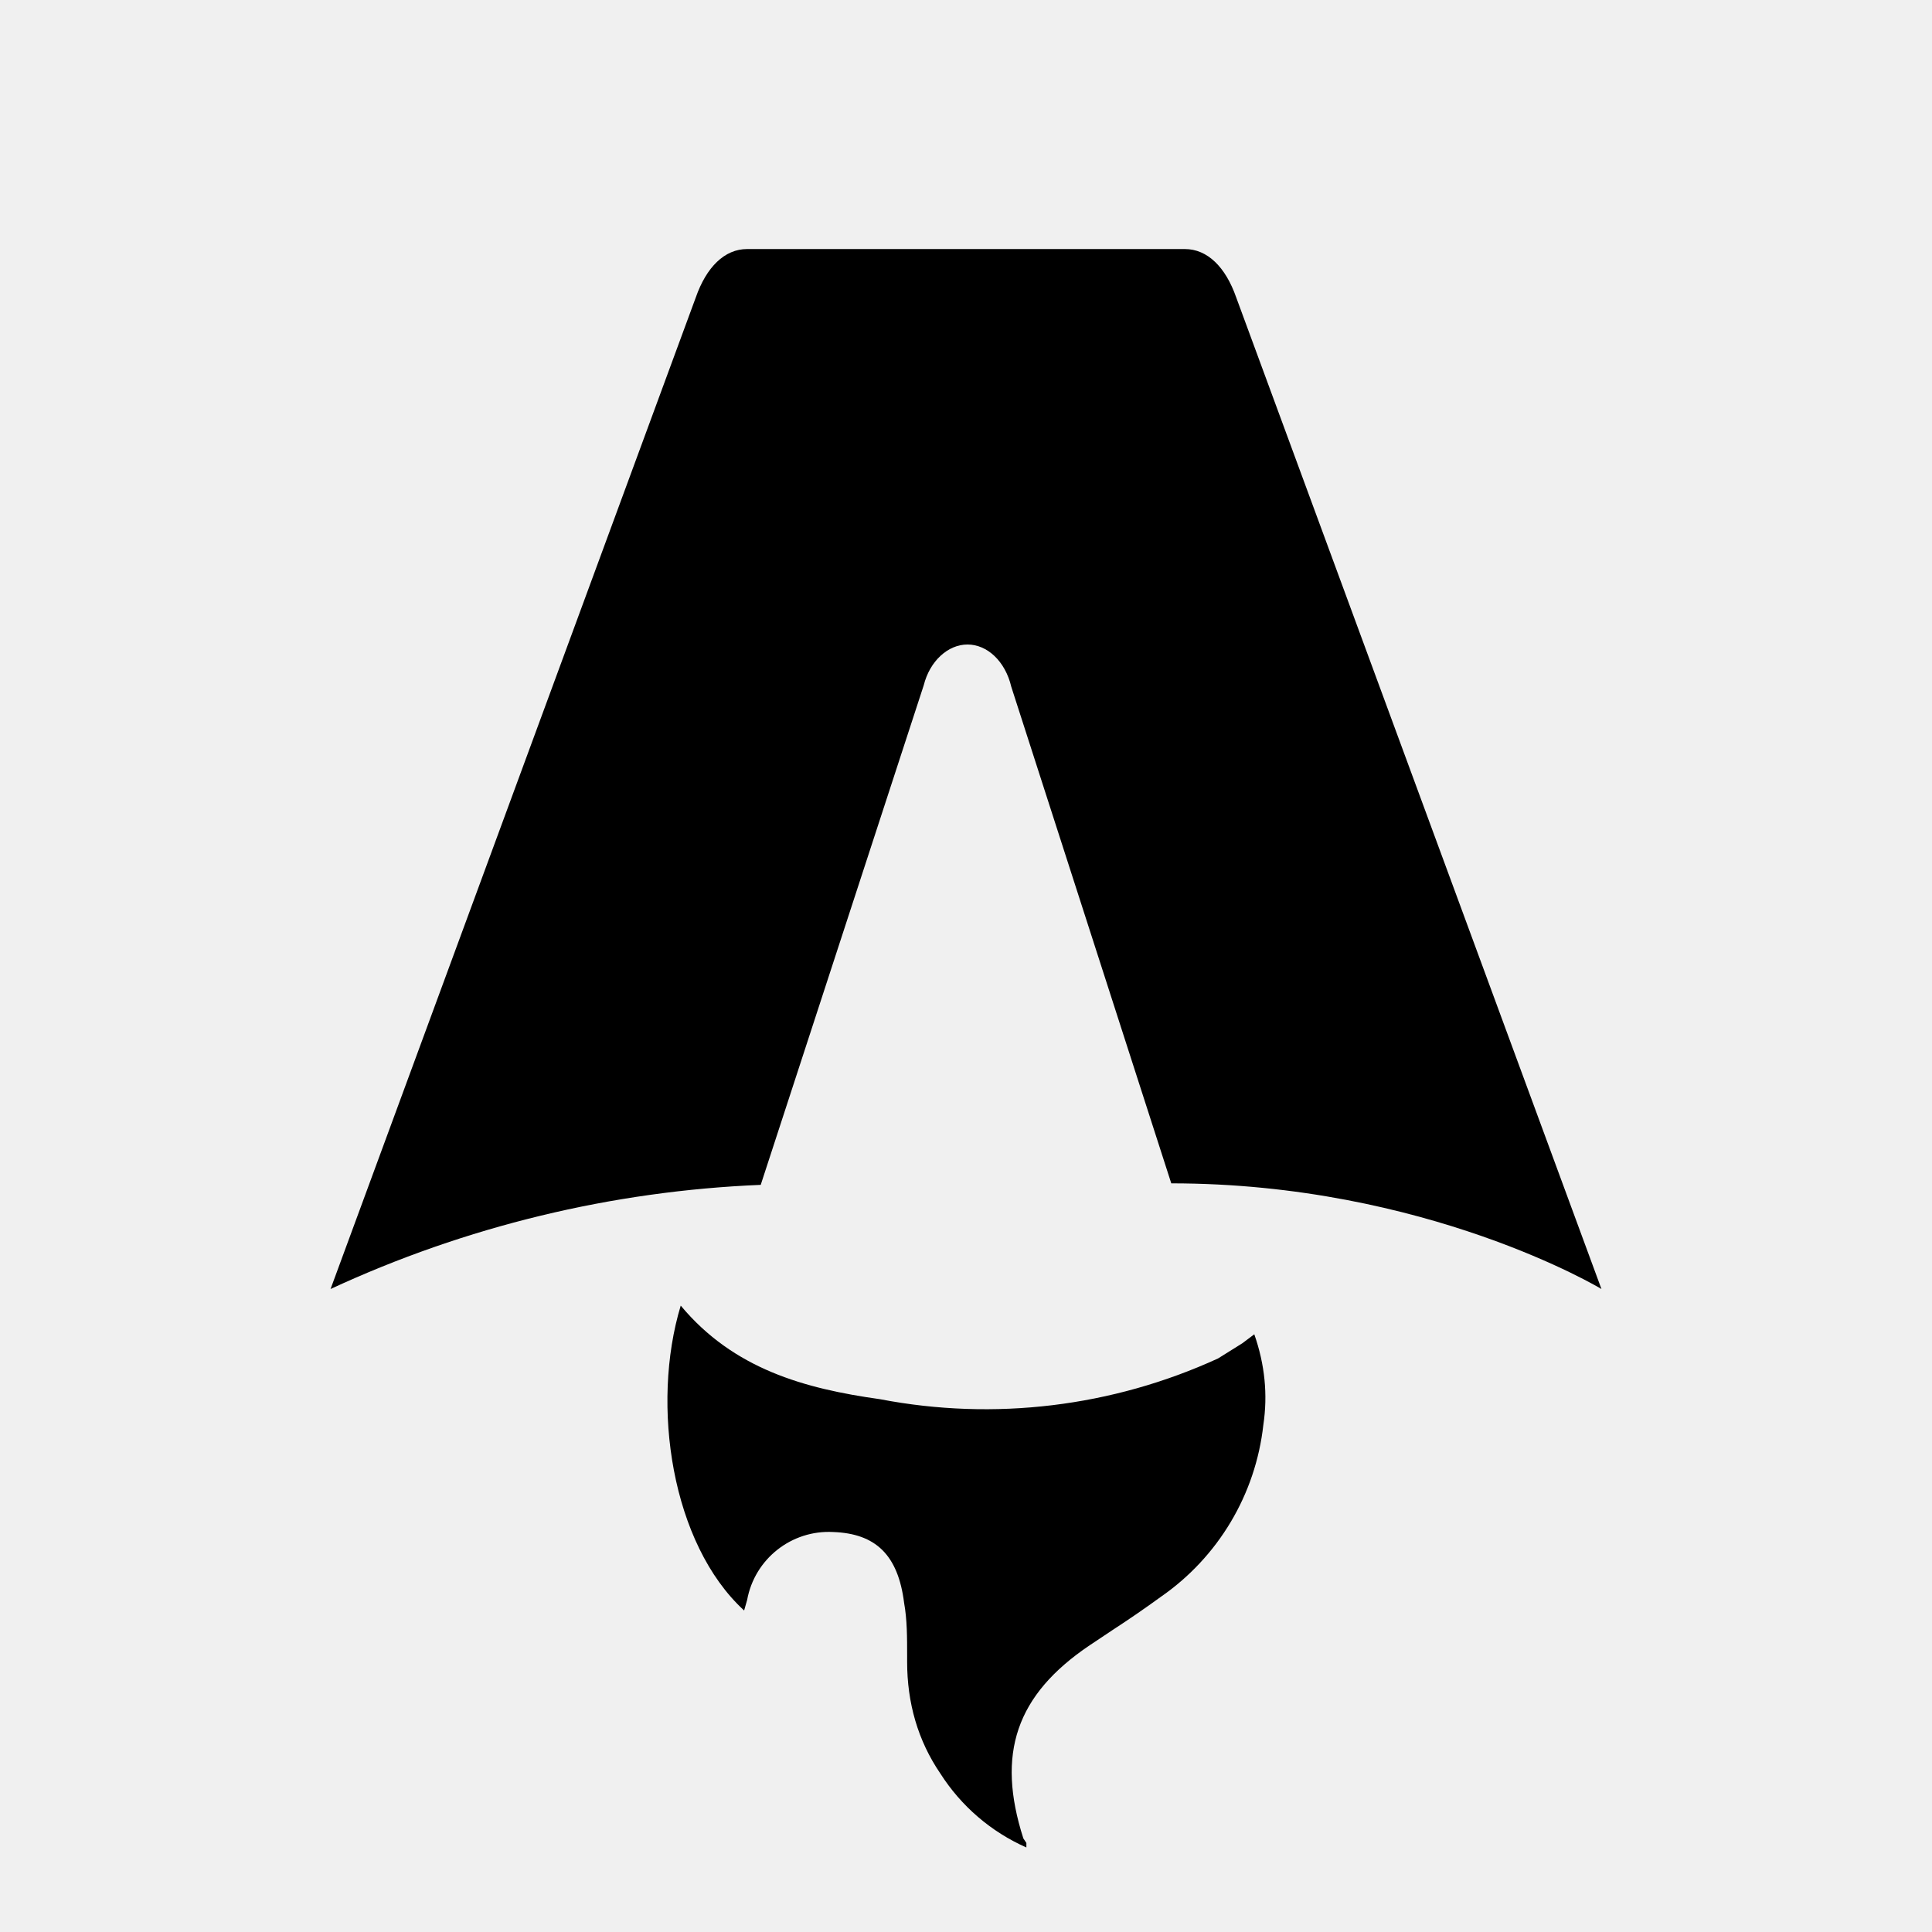
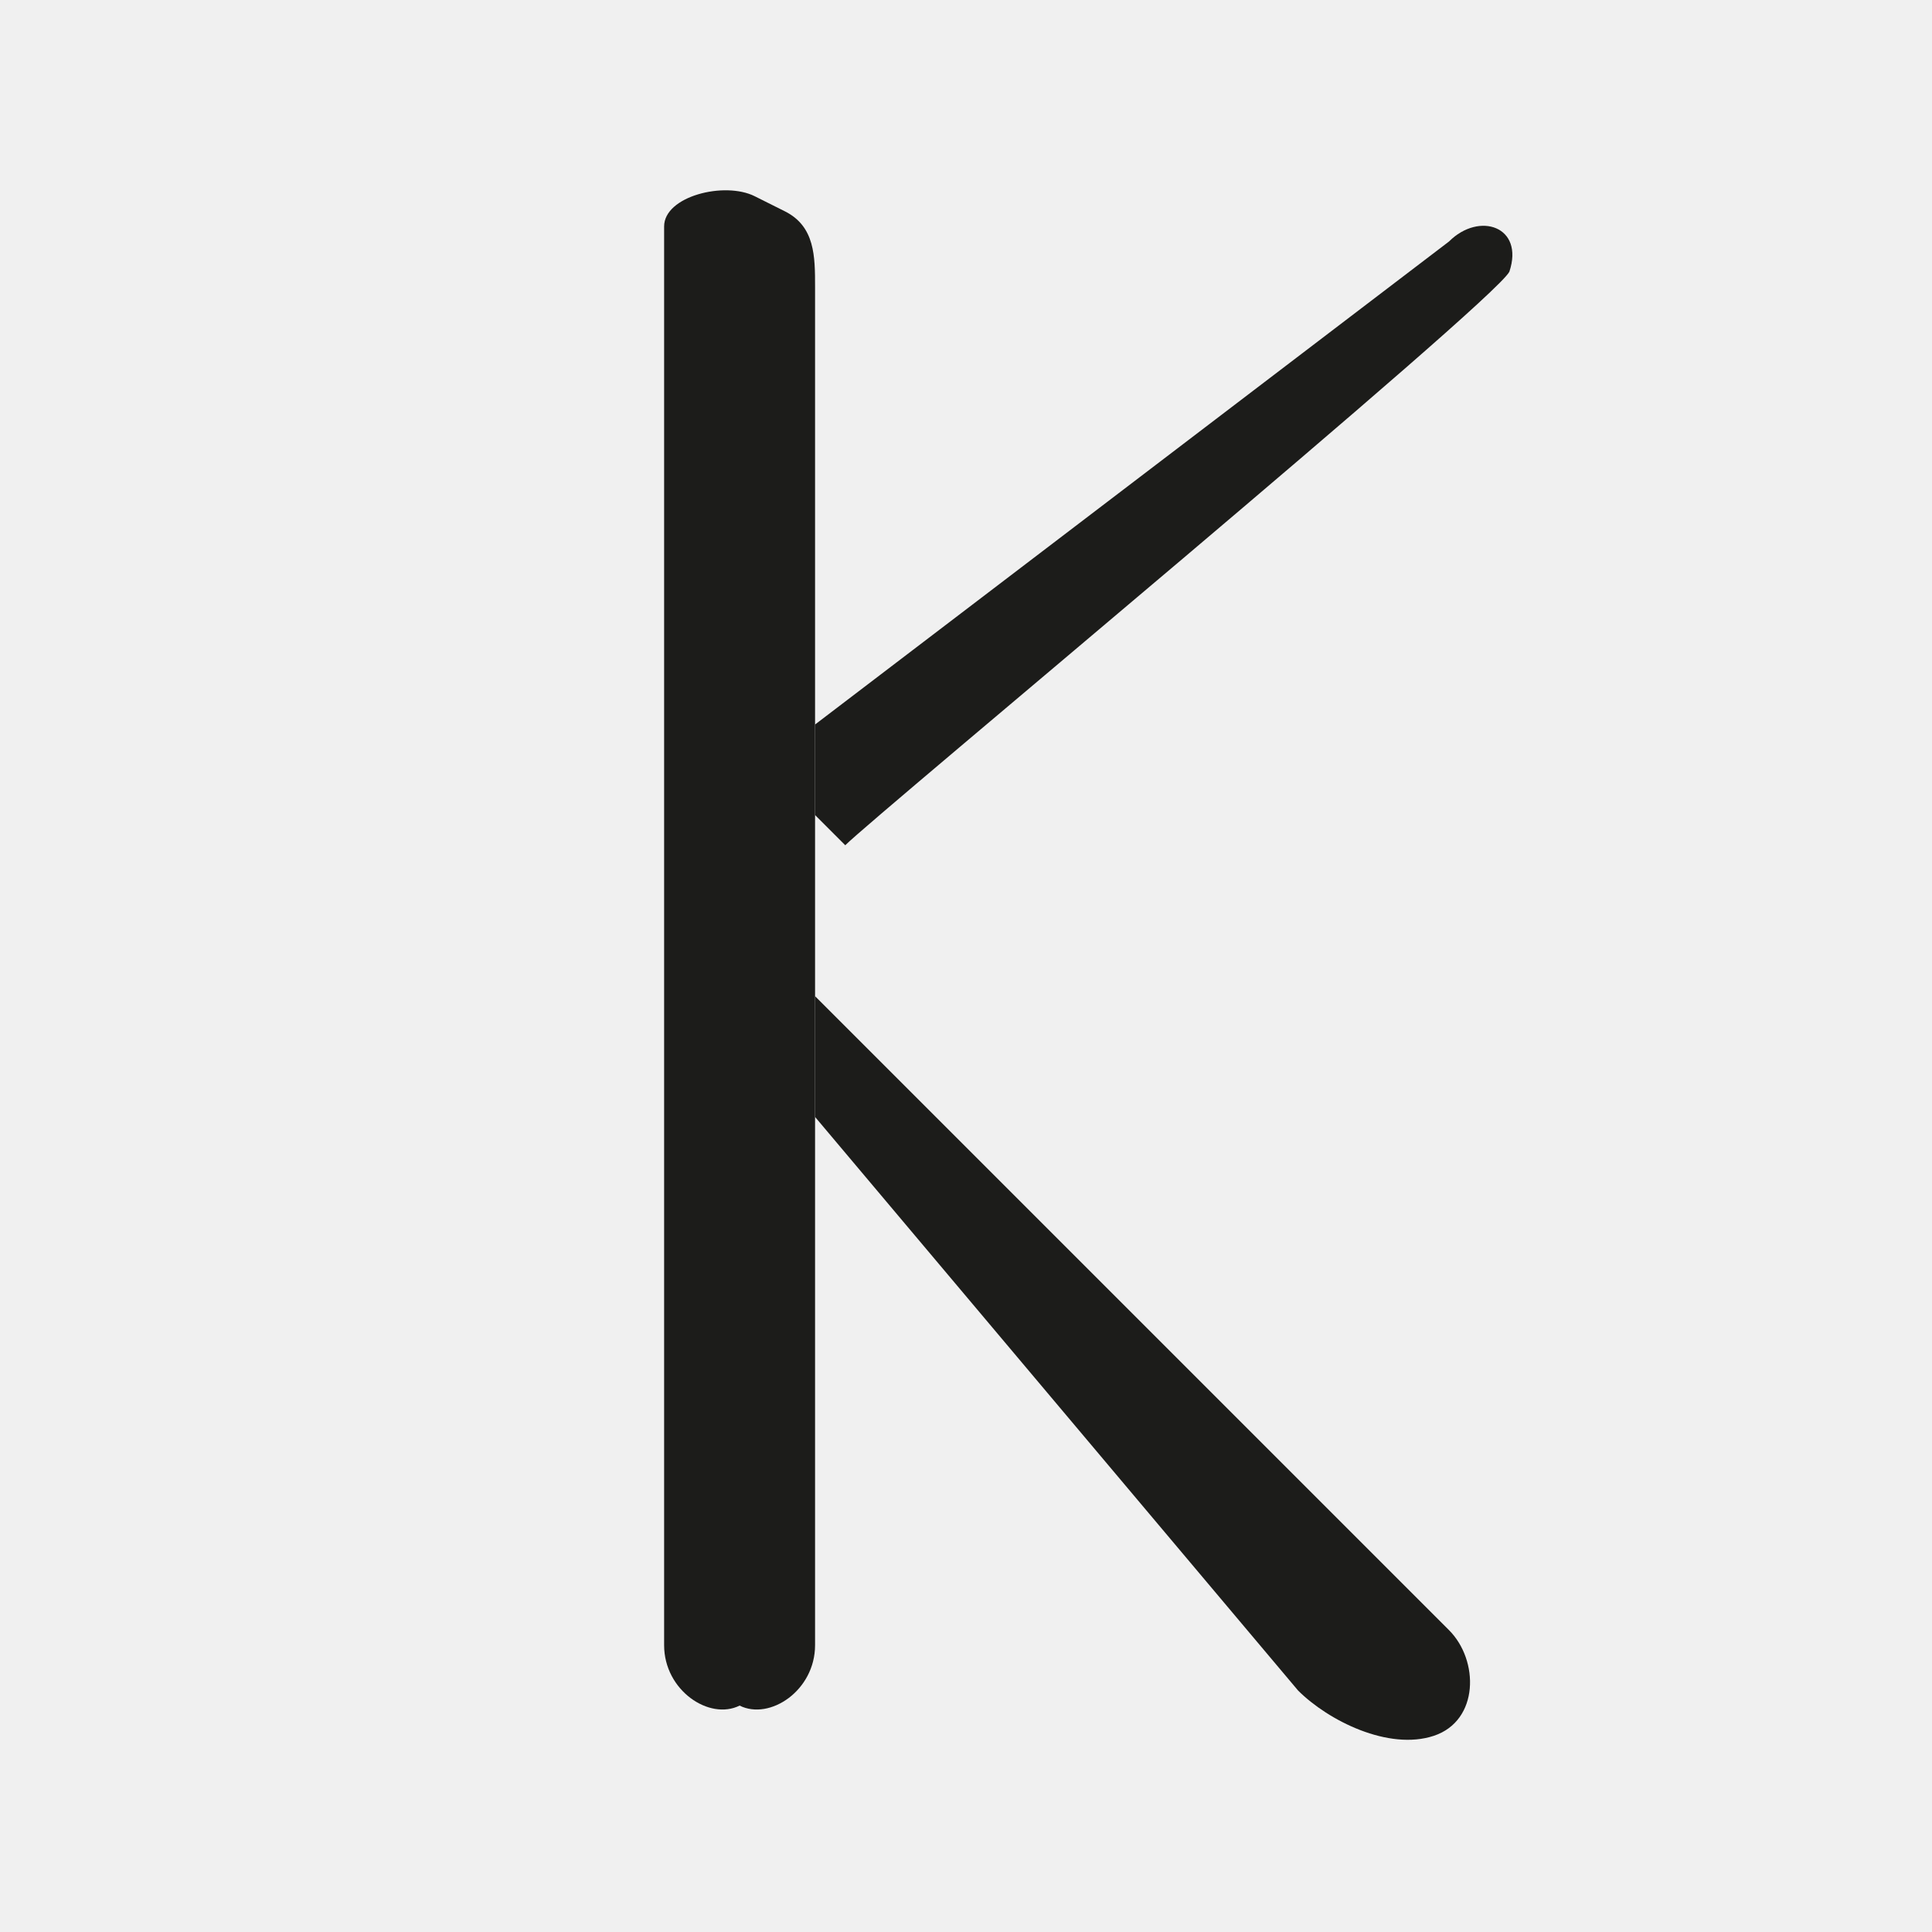
- <svg xmlns="http://www.w3.org/2000/svg" fill="none" viewBox="0 0 128 128">
-   <path d="M50.4 78.5a75.1 75.1 0 0 0-28.5 6.9l24.2-65.7c.7-2 1.9-3.2 3.4-3.2h29c1.5 0 2.7 1.2 3.4 3.2l24.2 65.7s-11.6-7-28.5-7L67 45.5c-.4-1.7-1.6-2.8-2.9-2.8-1.3 0-2.5 1.1-2.9 2.7L50.4 78.5Zm-1.1 28.2Zm-4.2-20.2c-2 6.6-.6 15.8 4.2 20.2a17.5 17.5 0 0 1 .2-.7 5.5 5.5 0 0 1 5.7-4.5c2.8.1 4.3 1.5 4.7 4.7.2 1.1.2 2.3.2 3.5v.4c0 2.7.7 5.2 2.2 7.4a13 13 0 0 0 5.7 4.9v-.3l-.2-.3c-1.8-5.6-.5-9.5 4.4-12.8l1.5-1a73 73 0 0 0 3.2-2.2 16 16 0 0 0 6.8-11.4c.3-2 .1-4-.6-6l-.8.6-1.6 1a37 37 0 0 1-22.4 2.7c-5-.7-9.7-2-13.2-6.2Z" />
+ <svg xmlns="http://www.w3.org/2000/svg" viewBox="0 0 128 128" fill="none">
  <style>
-         path { fill: #000; }
-         @media (prefers-color-scheme: dark) {
-             path { fill: #FFF; }
-         }
-     </style>
+     .ink { fill: #1C1C1A; }
+     @media (prefers-color-scheme: dark) { .ink { fill: #EEEEE4; } }
+   </style>
+   <path class="ink" d="     M 44 15     C 44 13 48 12 50 13     L 52 14     C 54 15 54 17 54 19     L 54 109     C 54 112 51 114 49 113     C 47 114 44 112 44 109     Z   " />
+   <path class="ink" d="     M 54 54     L 54 48     L 96 16     C 98 14 101 15 100 18     C 99 20 58 54 56 56     Z   " />
+   <path class="ink" d="     M 54 66     L 48 60     L 96 108     C 98 110 98 114 95 115     C 92 116 88 114 86 112     L 54 74     Z   " />
</svg>
